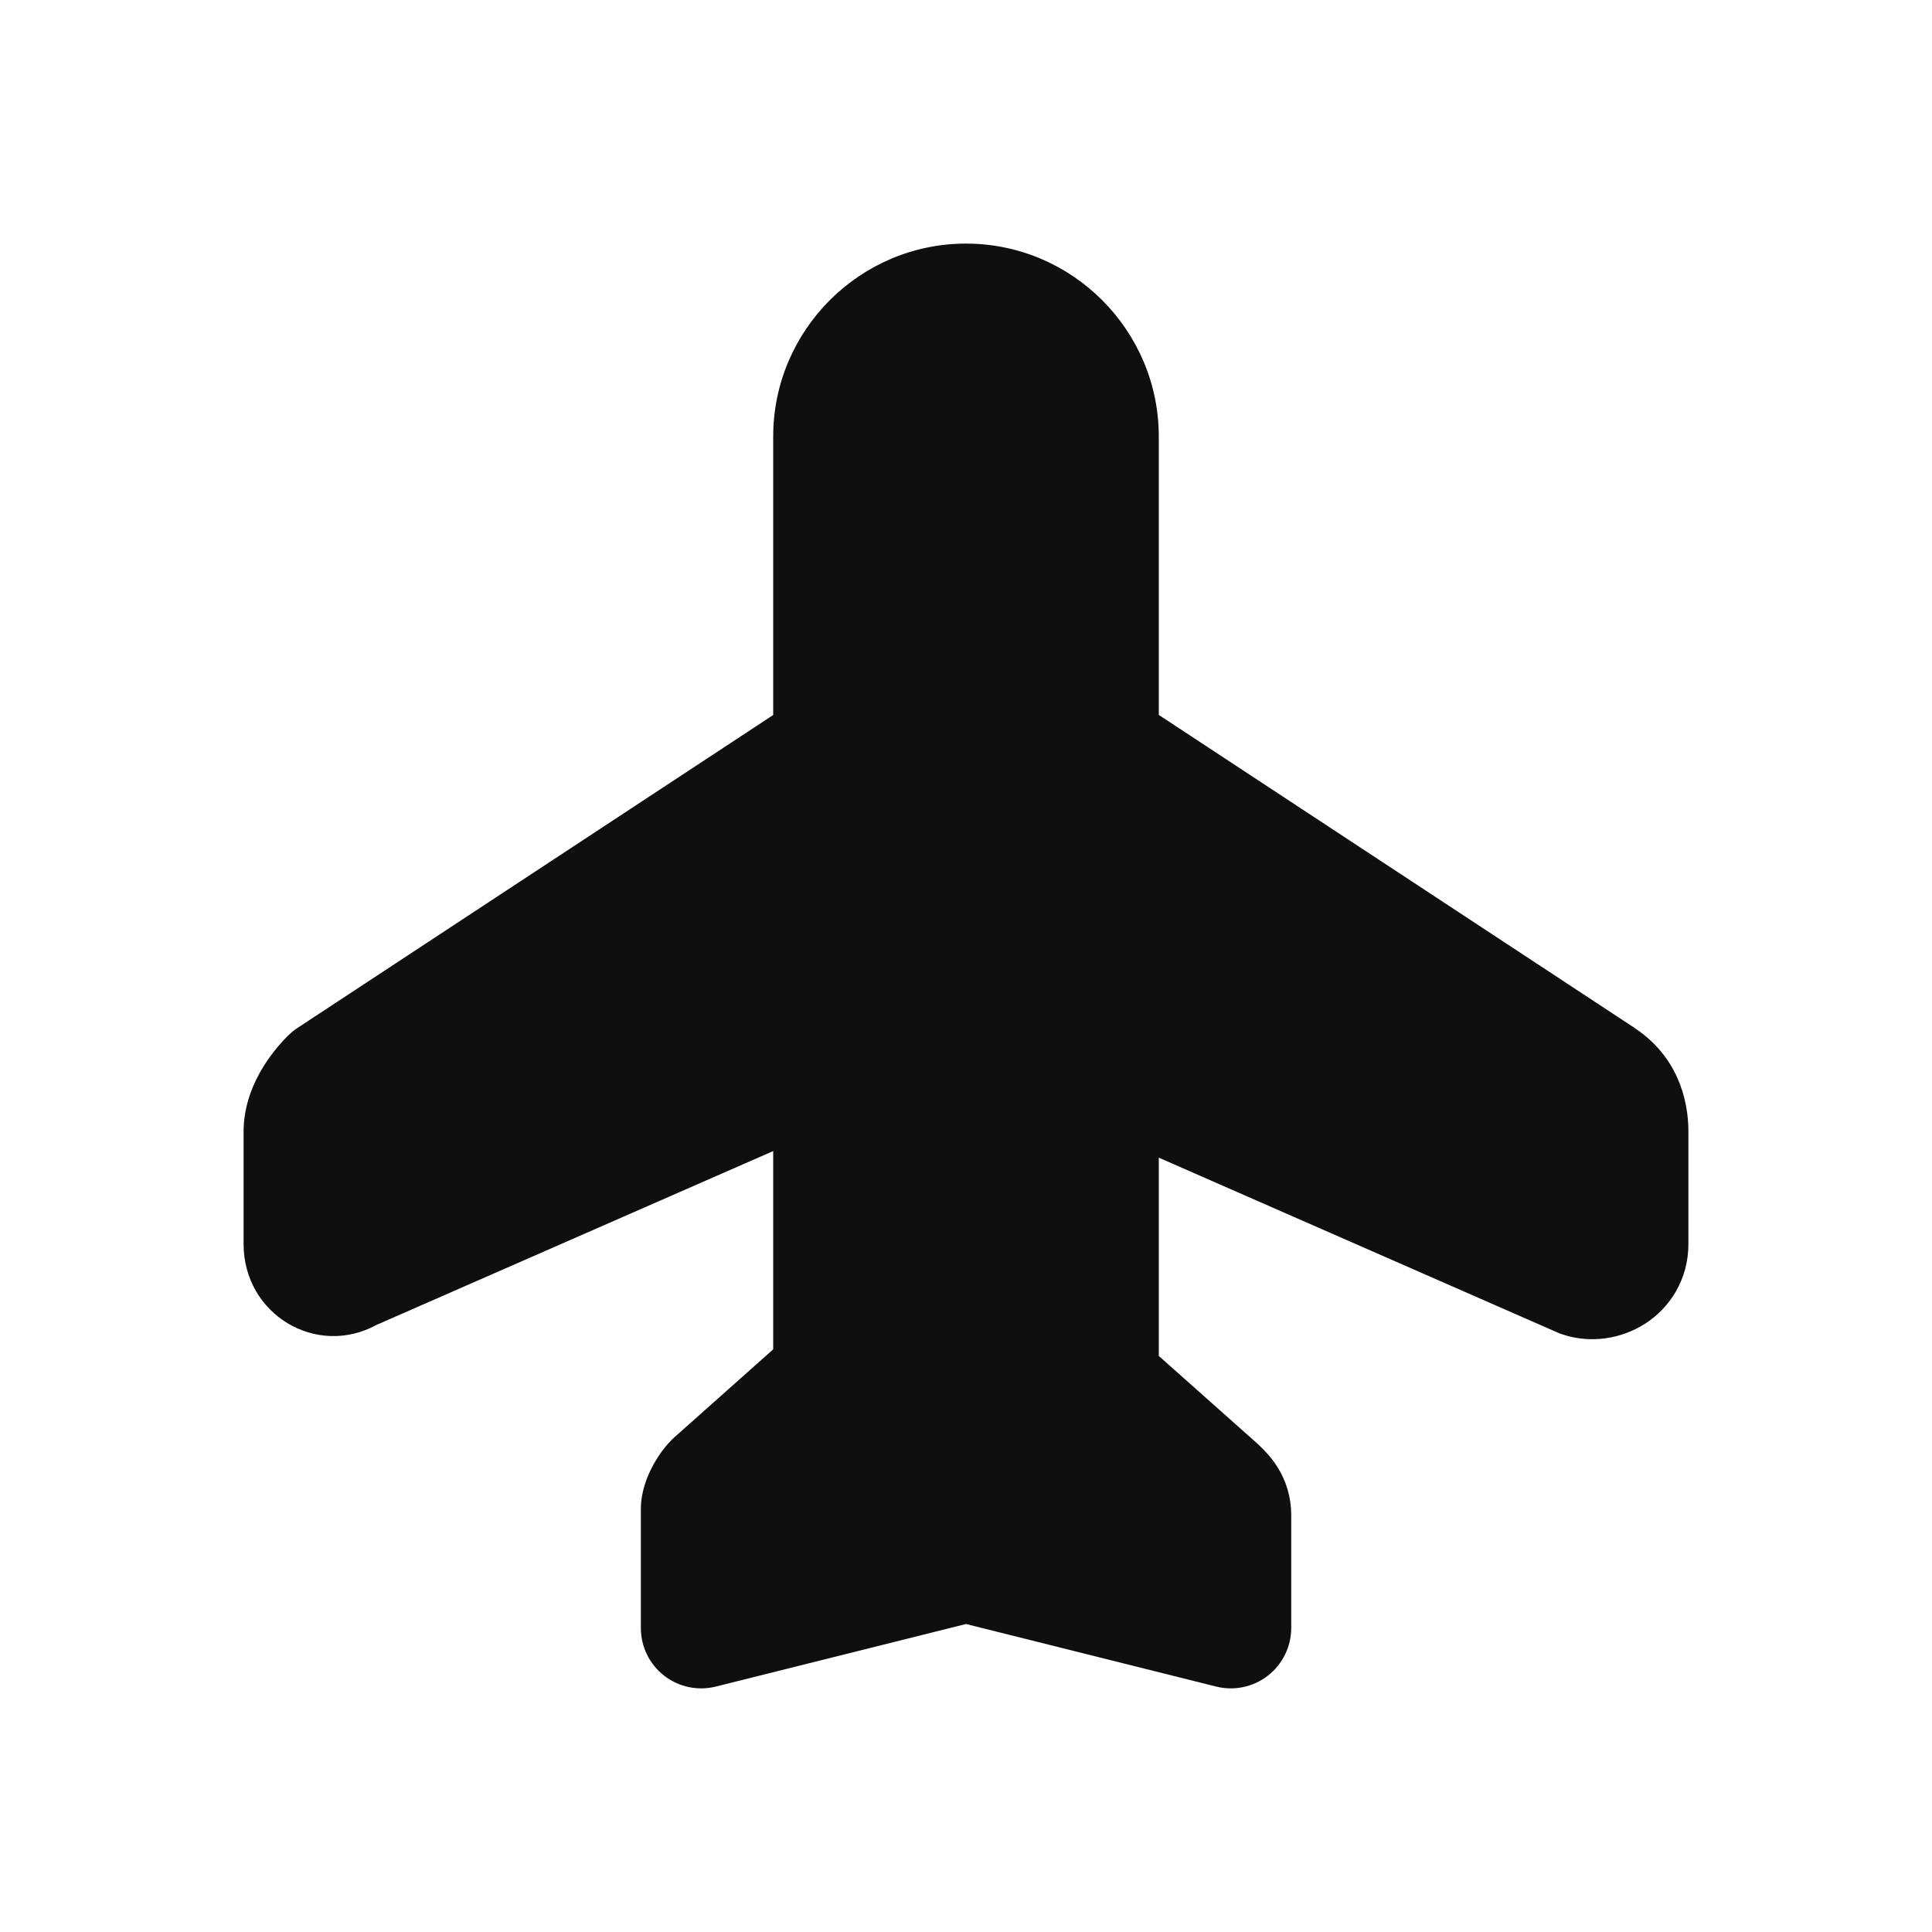
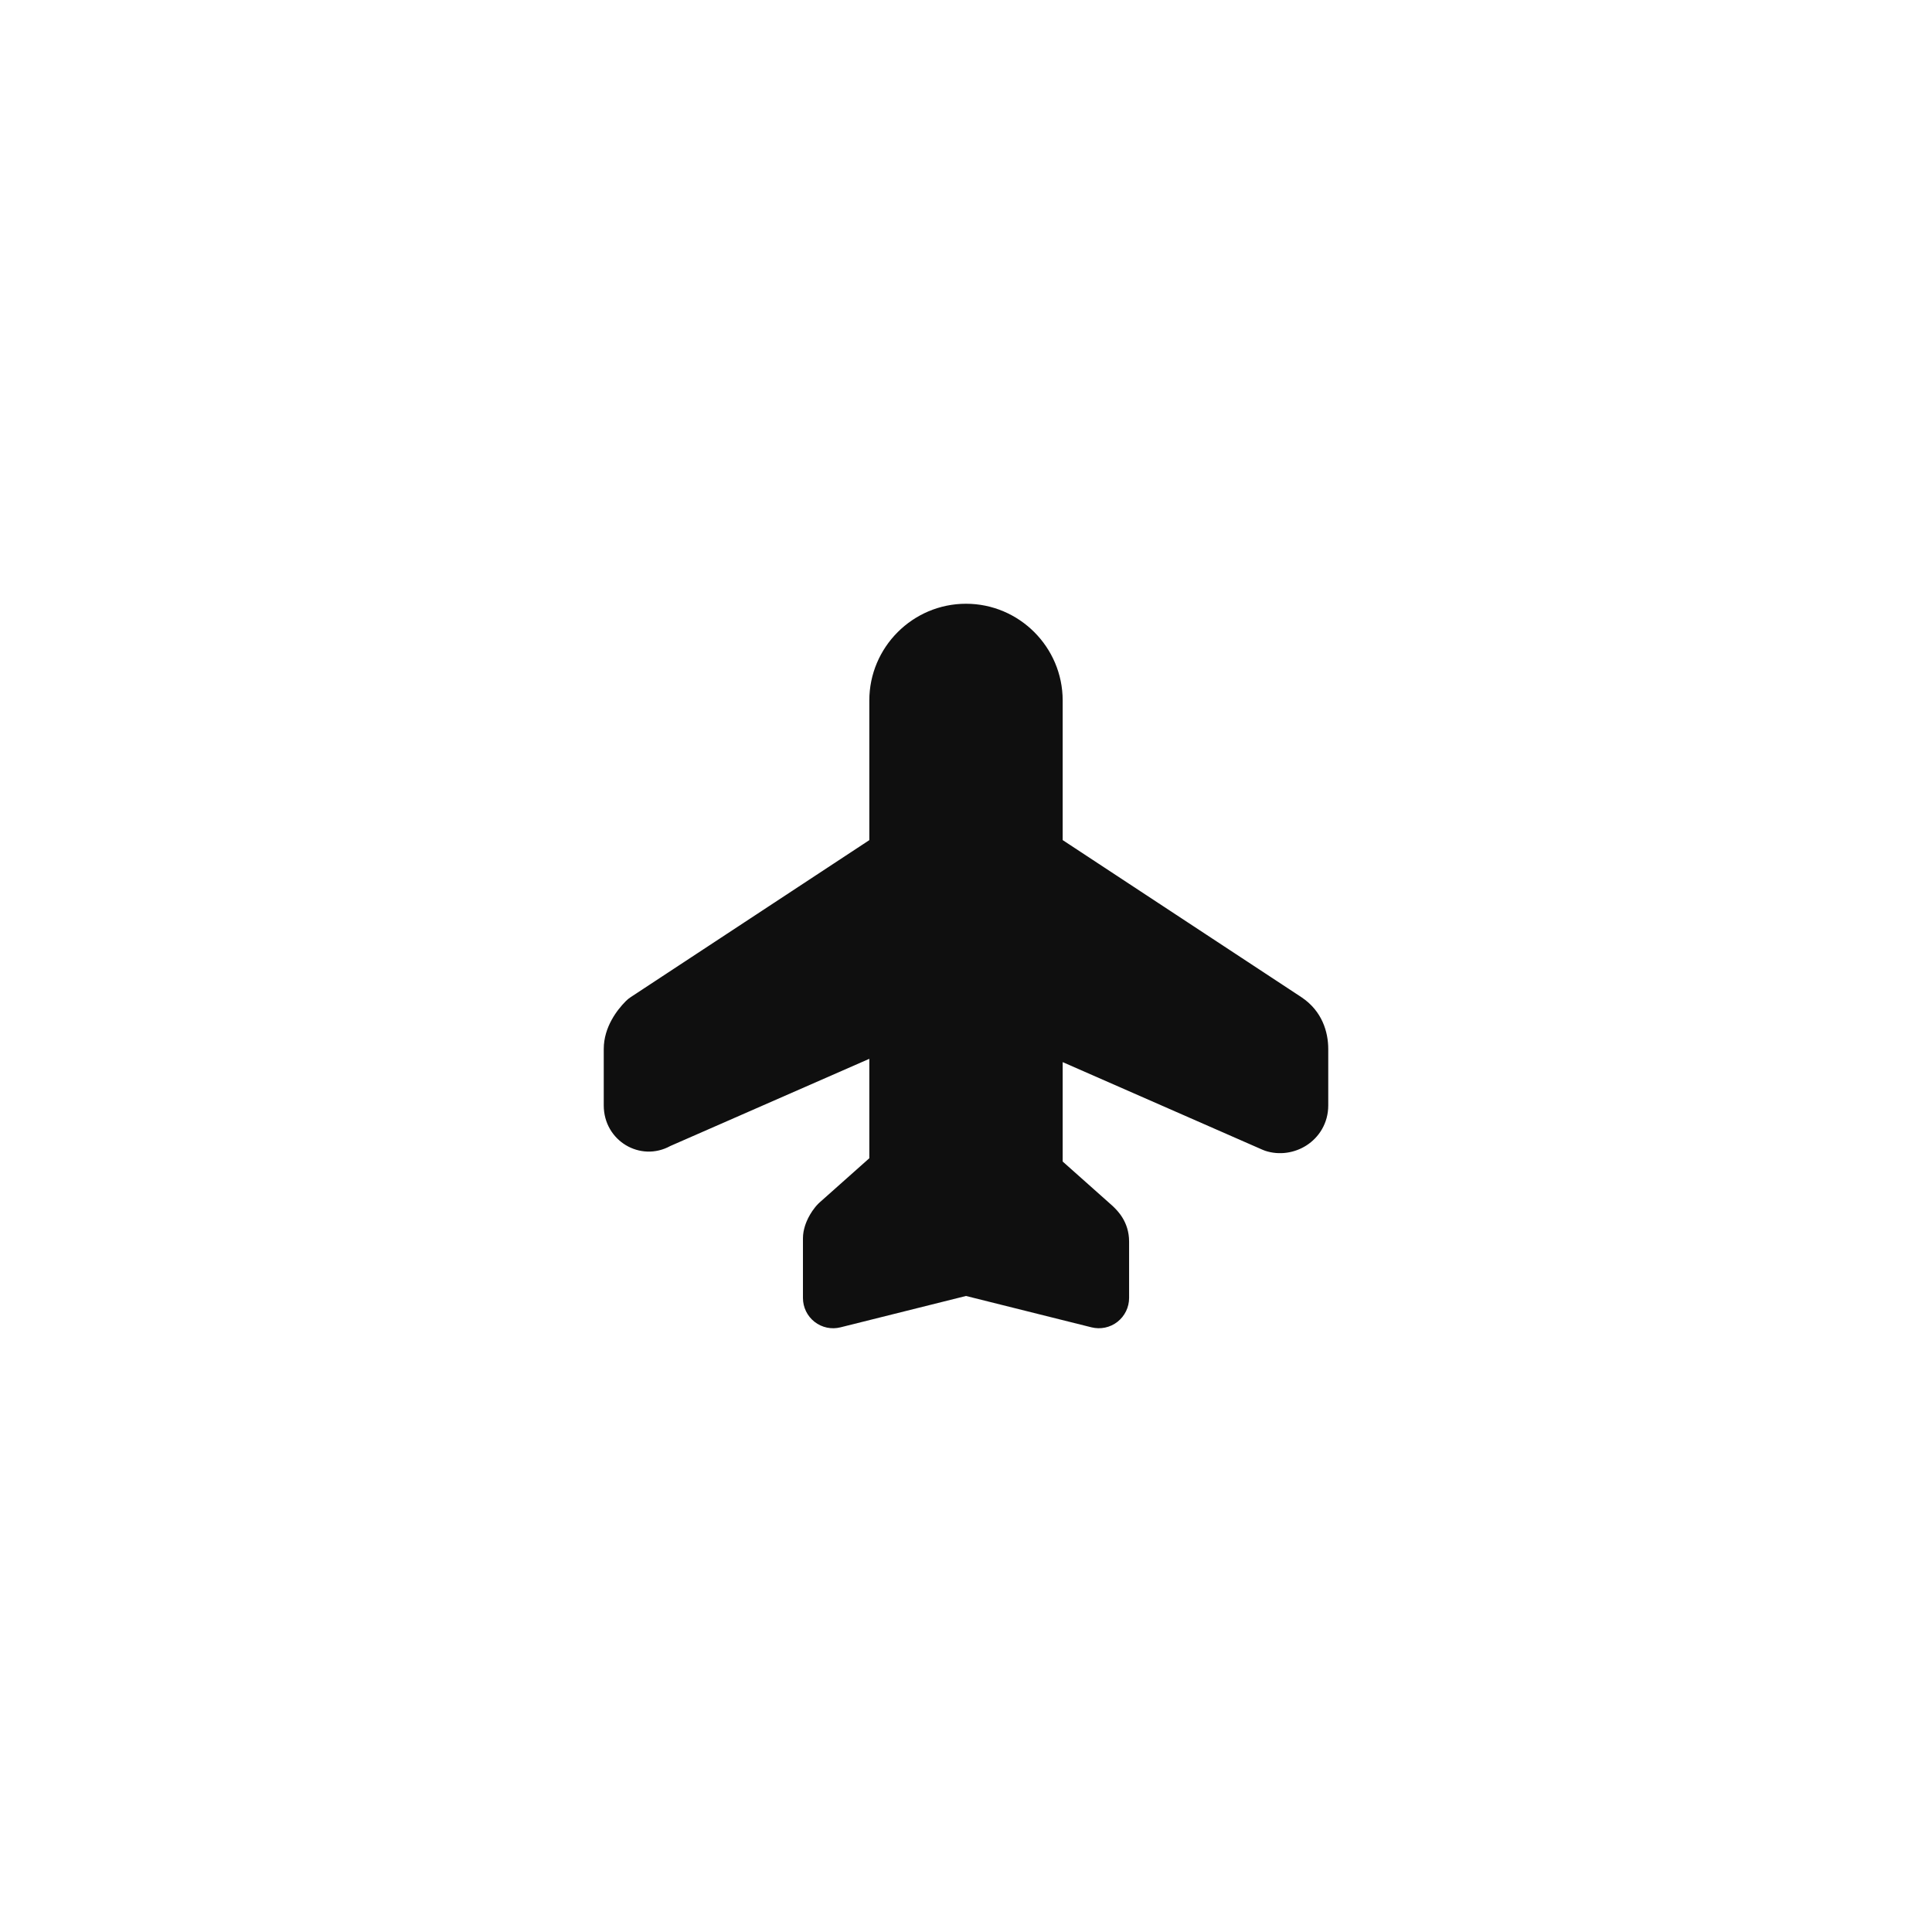
- <svg xmlns="http://www.w3.org/2000/svg" width="24" height="24" viewBox="0 0 24 24" fill="none">
-   <path d="M12 3.026C13.319 3.026 14.394 4.102 14.395 5.421V8.881L20.308 12.771L20.311 12.774C20.824 13.116 20.974 13.636 20.974 14.056V15.454C20.974 15.896 20.742 16.249 20.432 16.446C20.141 16.631 19.763 16.694 19.411 16.577C19.39 16.57 19.368 16.562 19.348 16.553L14.395 14.381V16.844L15.623 17.936L15.655 17.967C15.746 18.057 16.04 18.332 16.04 18.826V20.224C16.04 20.454 15.933 20.673 15.751 20.815C15.569 20.957 15.331 21.007 15.107 20.951L12 20.174L8.893 20.951C8.669 21.007 8.431 20.957 8.249 20.815C8.067 20.673 7.961 20.454 7.961 20.224V18.744C7.961 18.521 8.048 18.329 8.091 18.244C8.145 18.136 8.23 18 8.345 17.885L8.377 17.855L9.605 16.762V14.299L4.676 16.459C3.931 16.866 3.026 16.329 3.026 15.454V14.056C3.027 13.51 3.362 13.081 3.575 12.868L3.632 12.816C3.651 12.8 3.672 12.785 3.693 12.771L9.605 8.882V5.421C9.606 4.102 10.681 3.026 12 3.026Z" fill="#0F0F0F" />
+ <svg xmlns="http://www.w3.org/2000/svg" width="48" height="48" viewBox="0 0 48 48" fill="none">
+   <path d="M24 15C25.323 15 26.401 16.079 26.402 17.402V20.872L32.332 24.774L32.336 24.777C32.849 25.119 33 25.641 33 26.062V27.464C33 27.908 32.767 28.261 32.456 28.459C32.165 28.645 31.786 28.708 31.433 28.591C31.411 28.583 31.39 28.575 31.369 28.566L26.402 26.388V28.858L27.634 29.954L27.666 29.984C27.757 30.075 28.052 30.351 28.052 30.846V32.248C28.052 32.479 27.945 32.699 27.762 32.841C27.579 32.984 27.341 33.033 27.117 32.977L24 32.198L20.883 32.977C20.659 33.034 20.421 32.984 20.238 32.841C20.055 32.699 19.949 32.479 19.949 32.248V30.764C19.949 30.541 20.037 30.348 20.079 30.262C20.134 30.154 20.218 30.018 20.334 29.902L20.366 29.872L21.598 28.776V26.306L16.654 28.472C15.908 28.881 15 28.342 15 27.464V26.062C15 25.514 15.337 25.084 15.55 24.871L15.607 24.819C15.627 24.803 15.648 24.788 15.669 24.774L21.598 20.873V17.402C21.599 16.079 22.677 15 24 15Z" fill="#0F0F0F" />
</svg>
